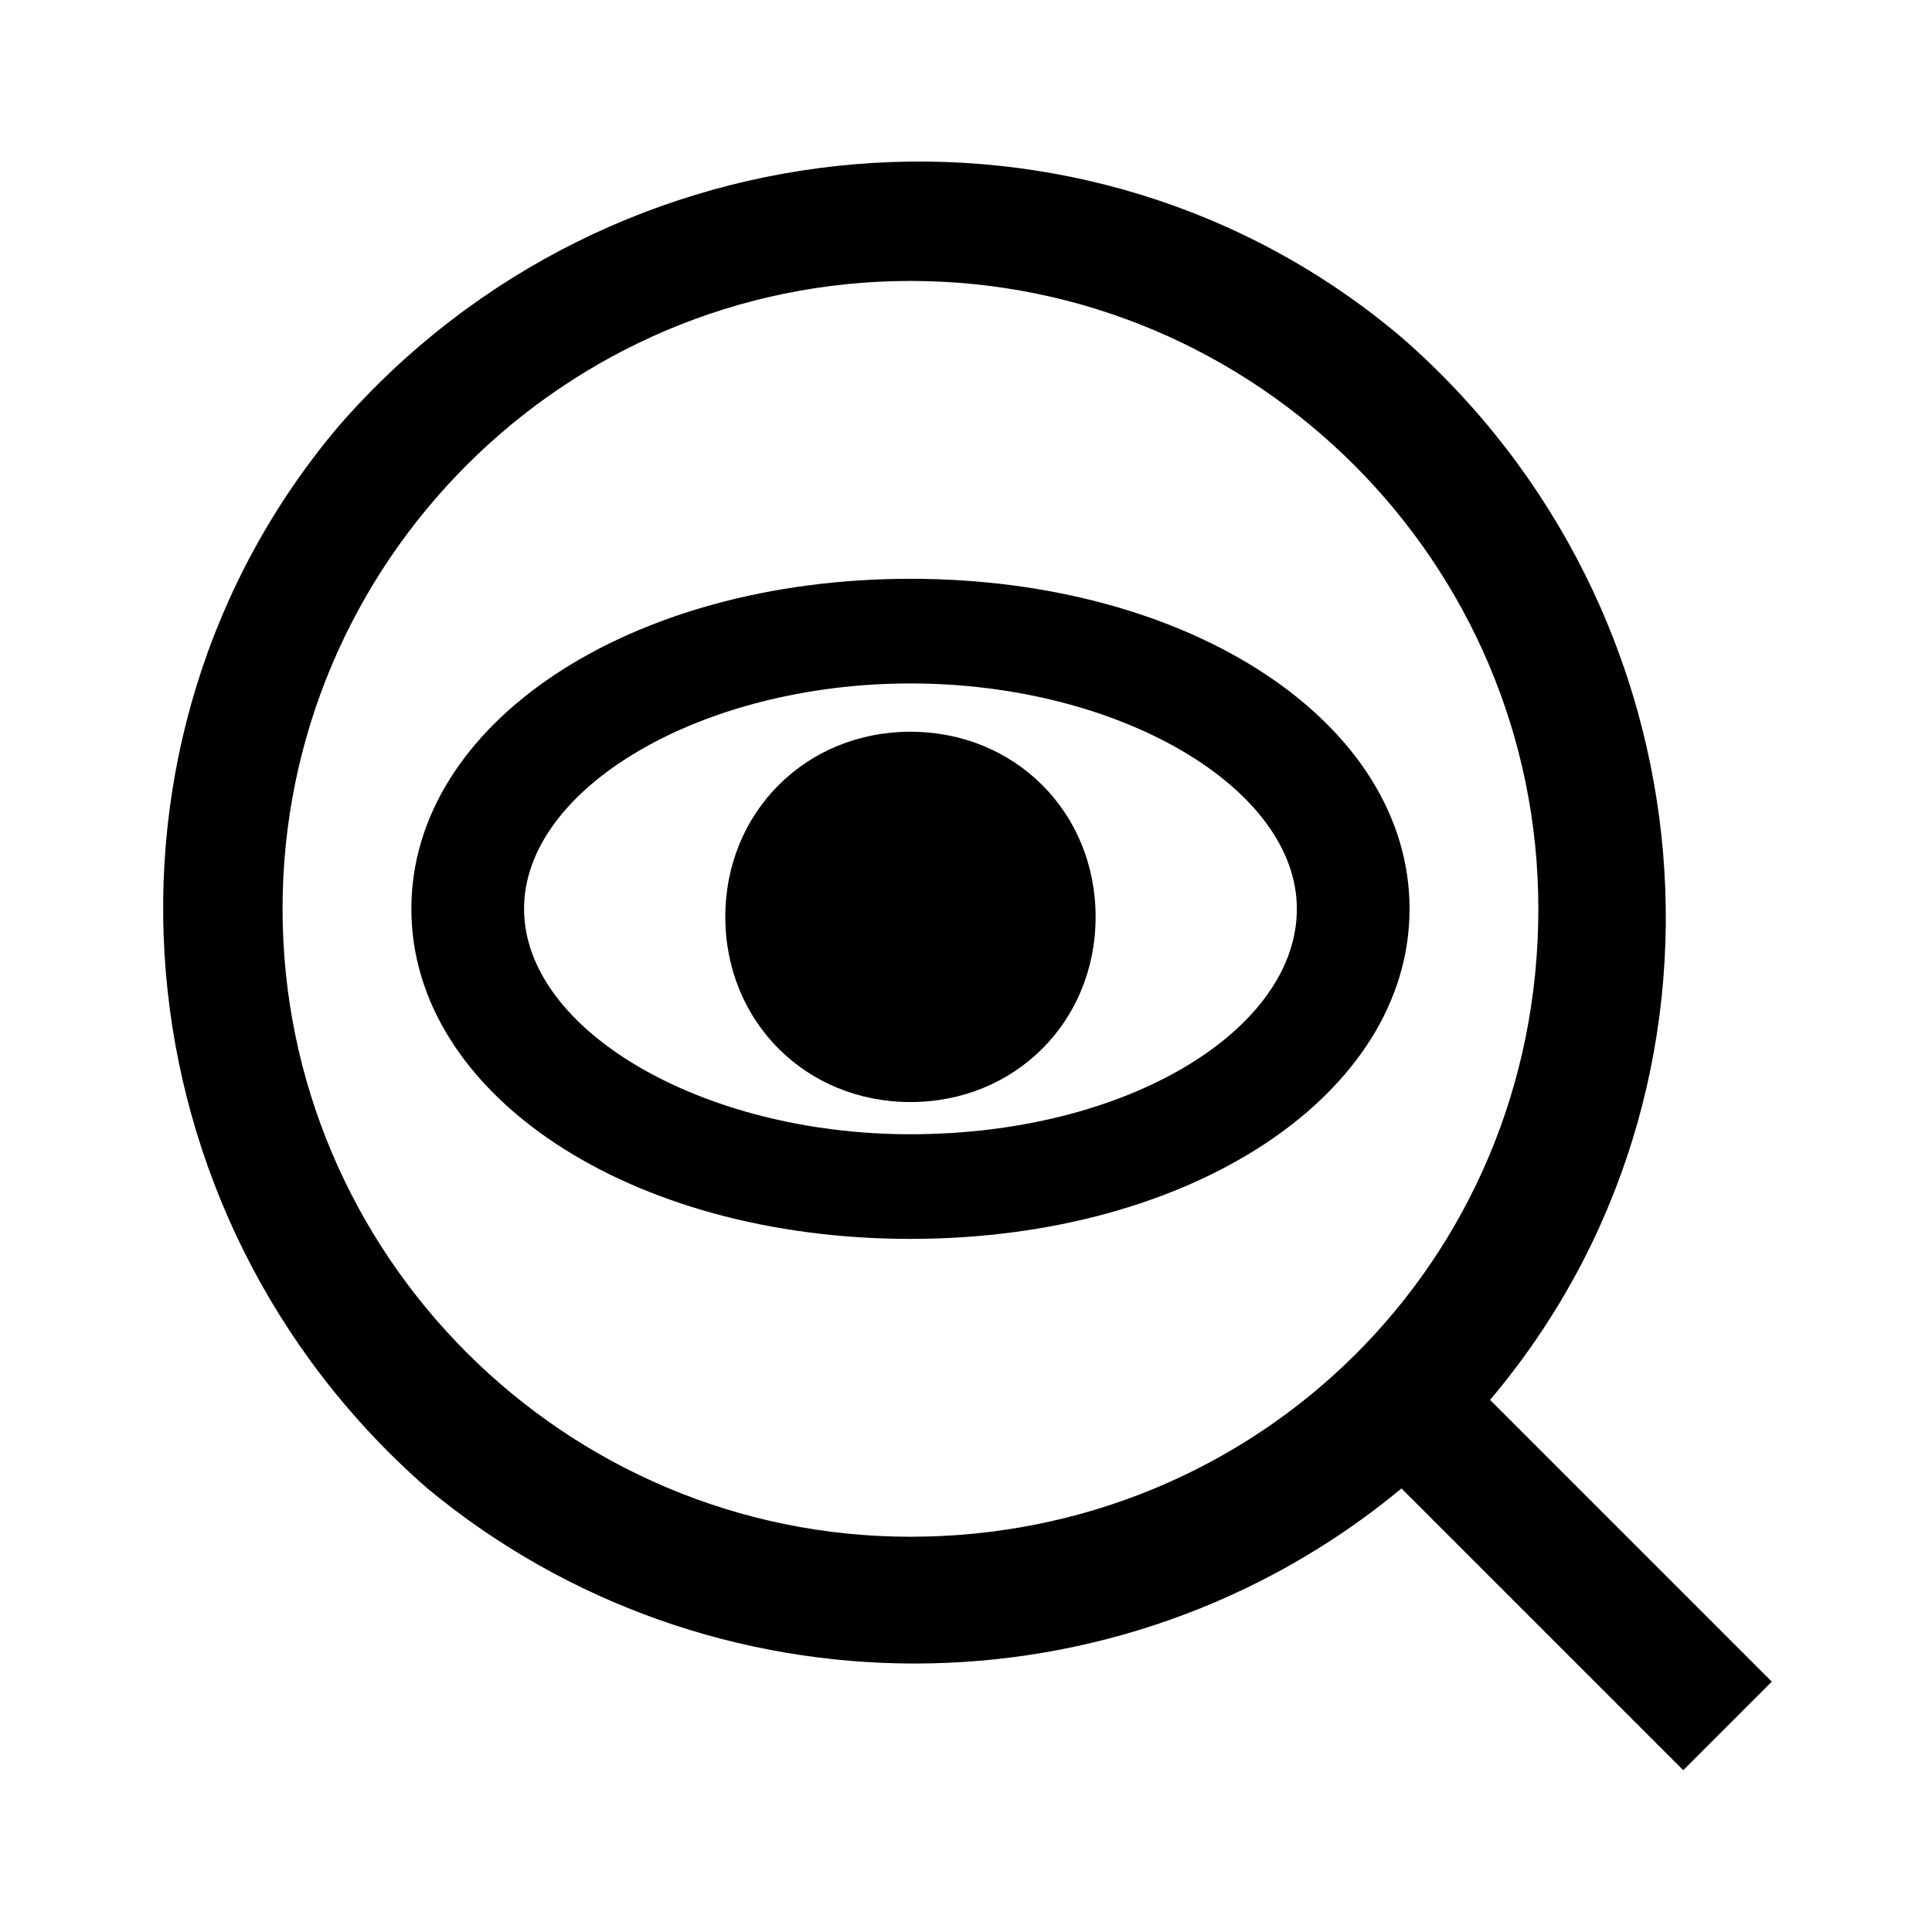
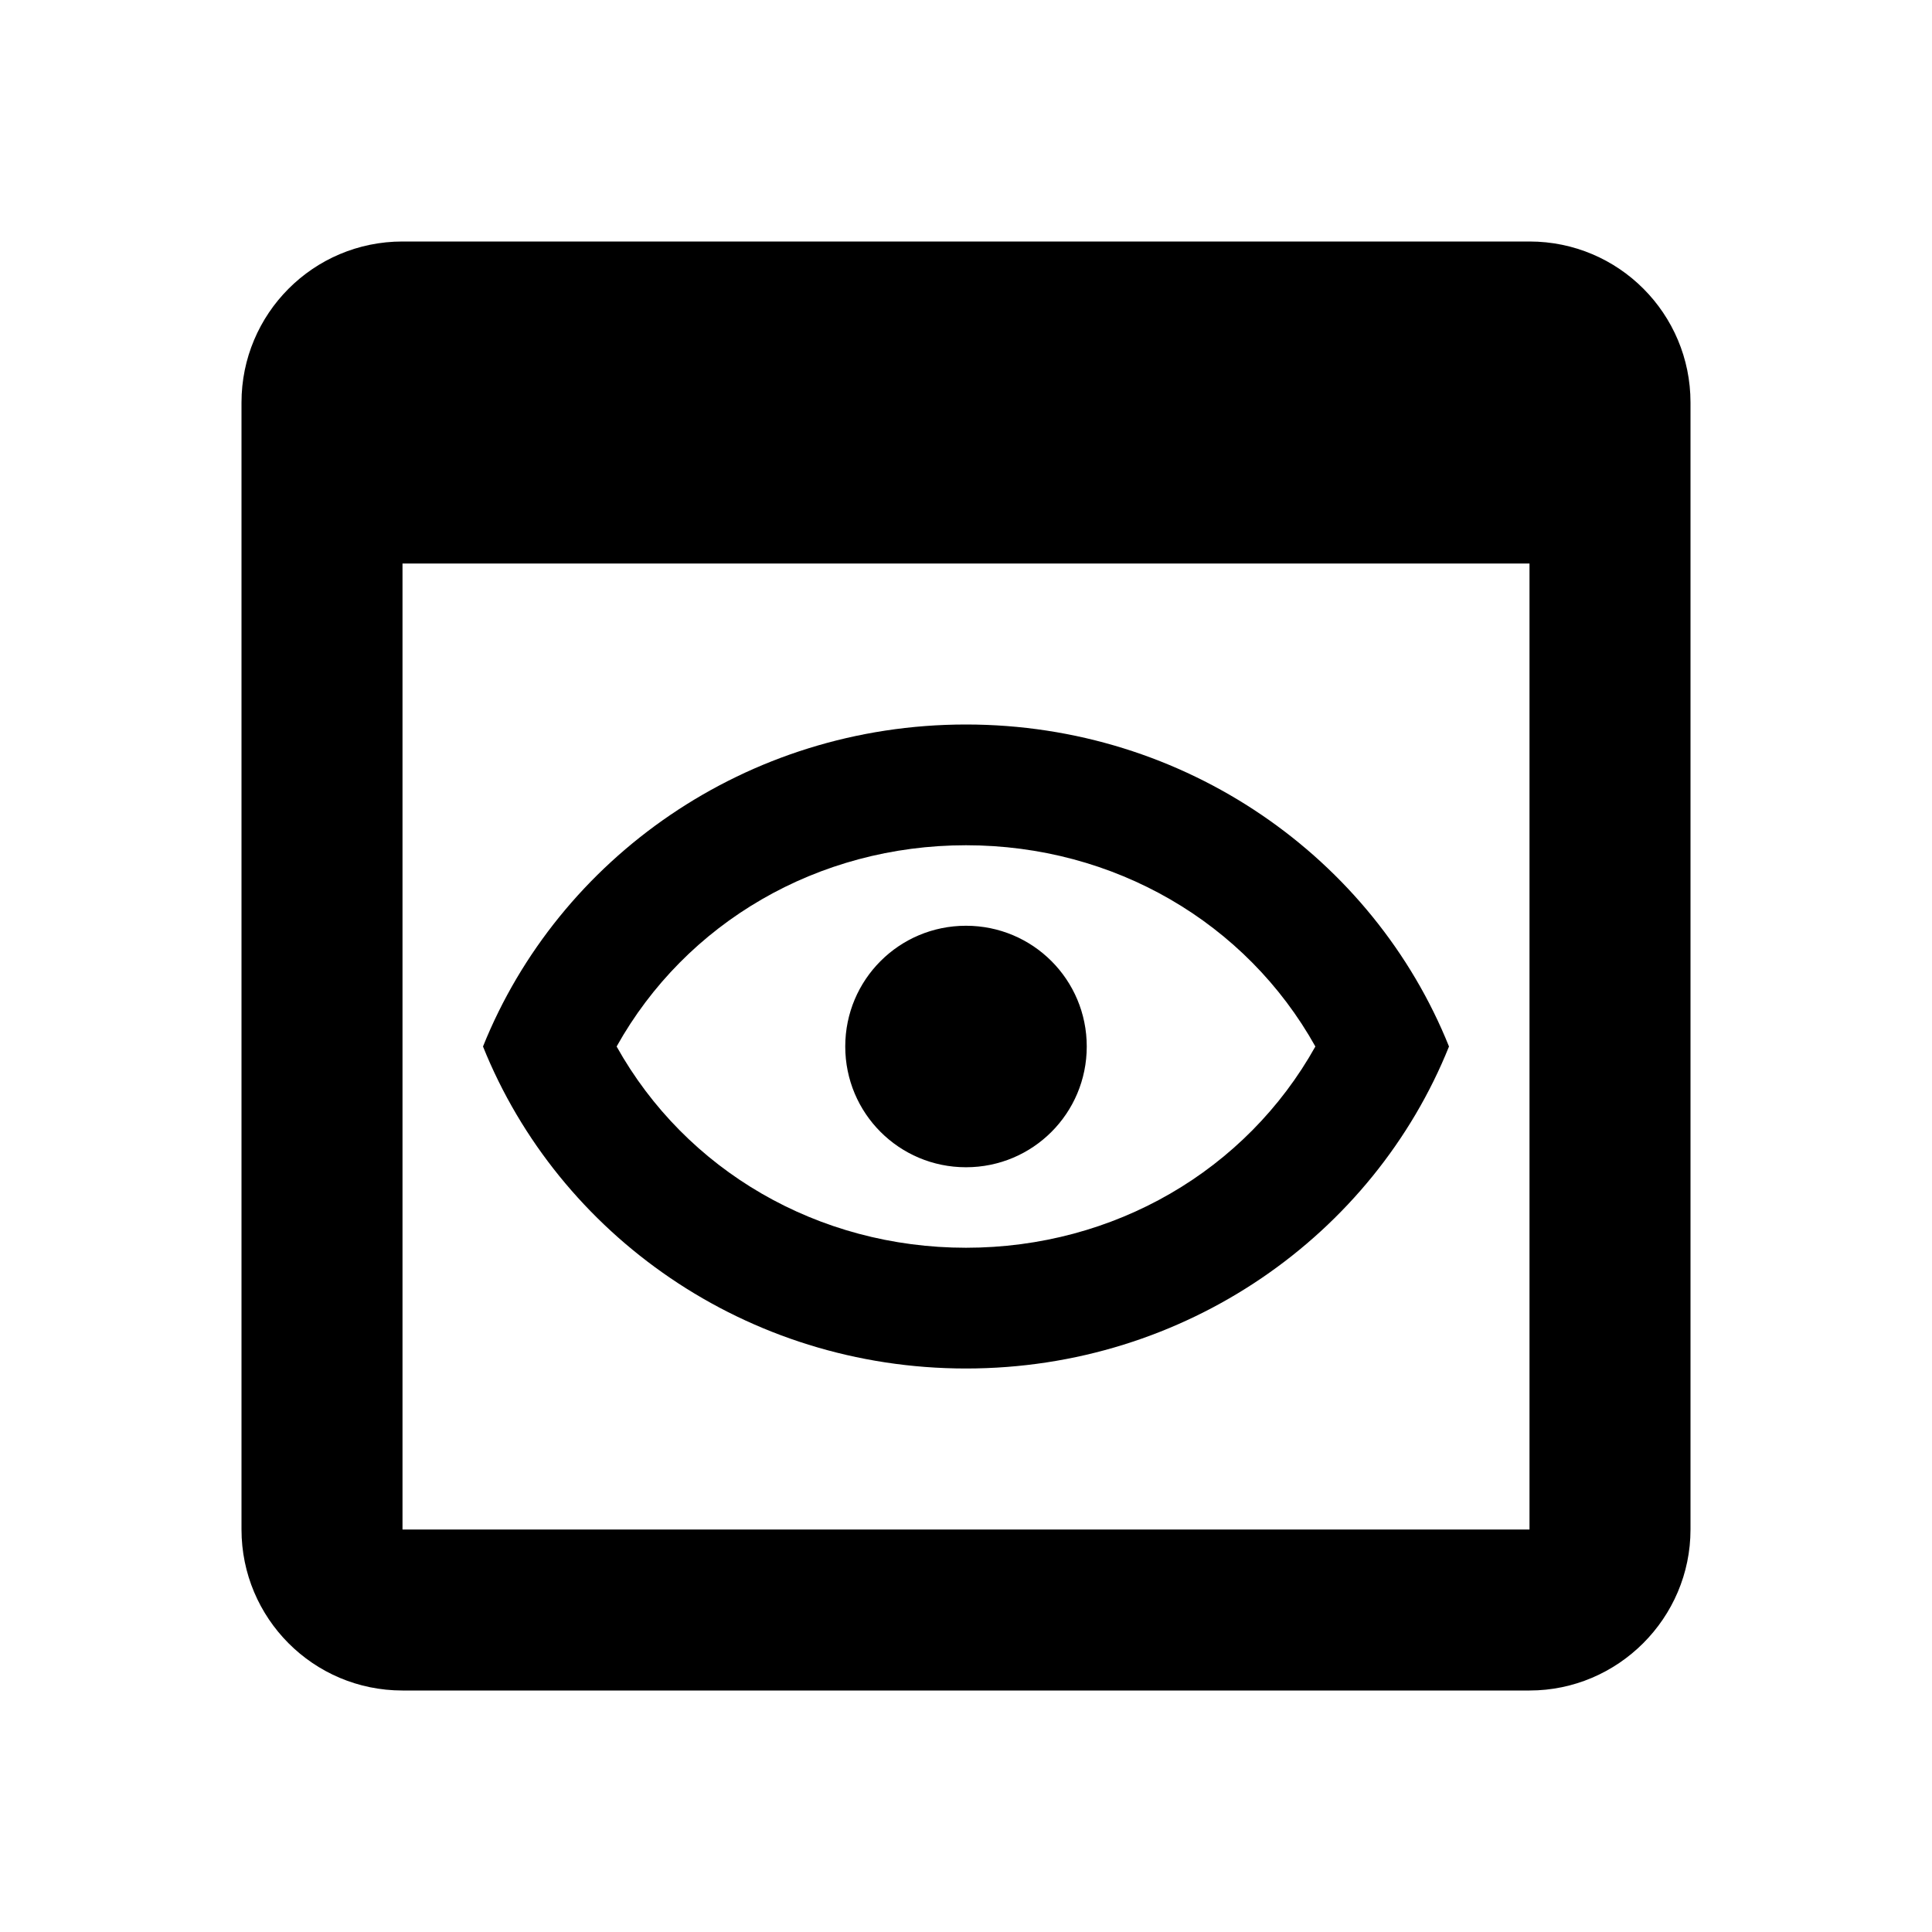
- <svg xmlns="http://www.w3.org/2000/svg" version="1.1" id="Layer_1" x="0px" y="0px" viewBox="0 0 24 24" style="enable-background:new 0 0 24 24;" xml:space="preserve">
-   <g id="noun-overview-4287788" transform="translate(-112.49 -112.51)">
-     <path id="Path_272" d="M134.5,133.4l-3.5-3.5c3.3-3.9,2.8-9.8-1.1-13.2c-3.9-3.3-9.8-2.8-13.2,1.1c-3.3,3.9-2.8,9.8,1.1,13.2   c3.5,2.9,8.6,2.9,12.1,0l3.5,3.5L134.5,133.4z M123.8,131.6c-4.3,0-7.8-3.5-7.8-7.8s3.5-7.8,7.8-7.8c4.3,0,7.8,3.5,7.8,7.8l0,0   C131.6,128.2,128.1,131.6,123.8,131.6L123.8,131.6z" />
-     <path id="Path_273" d="M123.8,119.7c-3.5,0-6.2,1.8-6.2,4.1s2.7,4.1,6.2,4.1c3.5,0,6.2-1.8,6.2-4.1S127.3,119.7,123.8,119.7z    M123.8,126.6c-2.6,0-4.8-1.3-4.8-2.8s2.2-2.8,4.8-2.8c2.6,0,4.8,1.3,4.8,2.8S126.5,126.6,123.8,126.6z" />
-     <path id="Path_274" d="M126.1,123.9c0,1.3-1,2.3-2.3,2.3c-1.3,0-2.3-1-2.3-2.3c0-1.3,1-2.3,2.3-2.3   C125.1,121.6,126.1,122.6,126.1,123.9L126.1,123.9" />
+ <svg xmlns="http://www.w3.org/2000/svg" enable-background="new 0 0 24 24" height="24px" viewBox="0 0 24 24" width="24px" fill="#000000">
+   <g>
+     <rect fill="none" height="24" width="24" />
+     <path d="M19,3H5C3.89,3,3,3.9,3,5v14c0,1.1,0.89,2,2,2h14c1.1,0,2-0.9,2-2V5C21,3.9,20.11,3,19,3z M19,19H5V7h14V19z M12,10.5 c1.84,0,3.48,0.96,4.34,2.5c-0.86,1.54-2.5,2.5-4.34,2.5S8.52,14.54,7.66,13C8.52,11.46,10.16,10.5,12,10.5 M12,9 c-2.73,0-5.06,1.66-6,4c0.94,2.34,3.27,4,6,4s5.06-1.66,6-4C17.06,10.66,14.73,9,12,9L12,9z M12,14.5c-0.83,0-1.5-0.67-1.5-1.5 s0.67-1.5,1.5-1.5s1.5,0.67,1.5,1.5S12.83,14.5,12,14.5z" />
  </g>
</svg>
